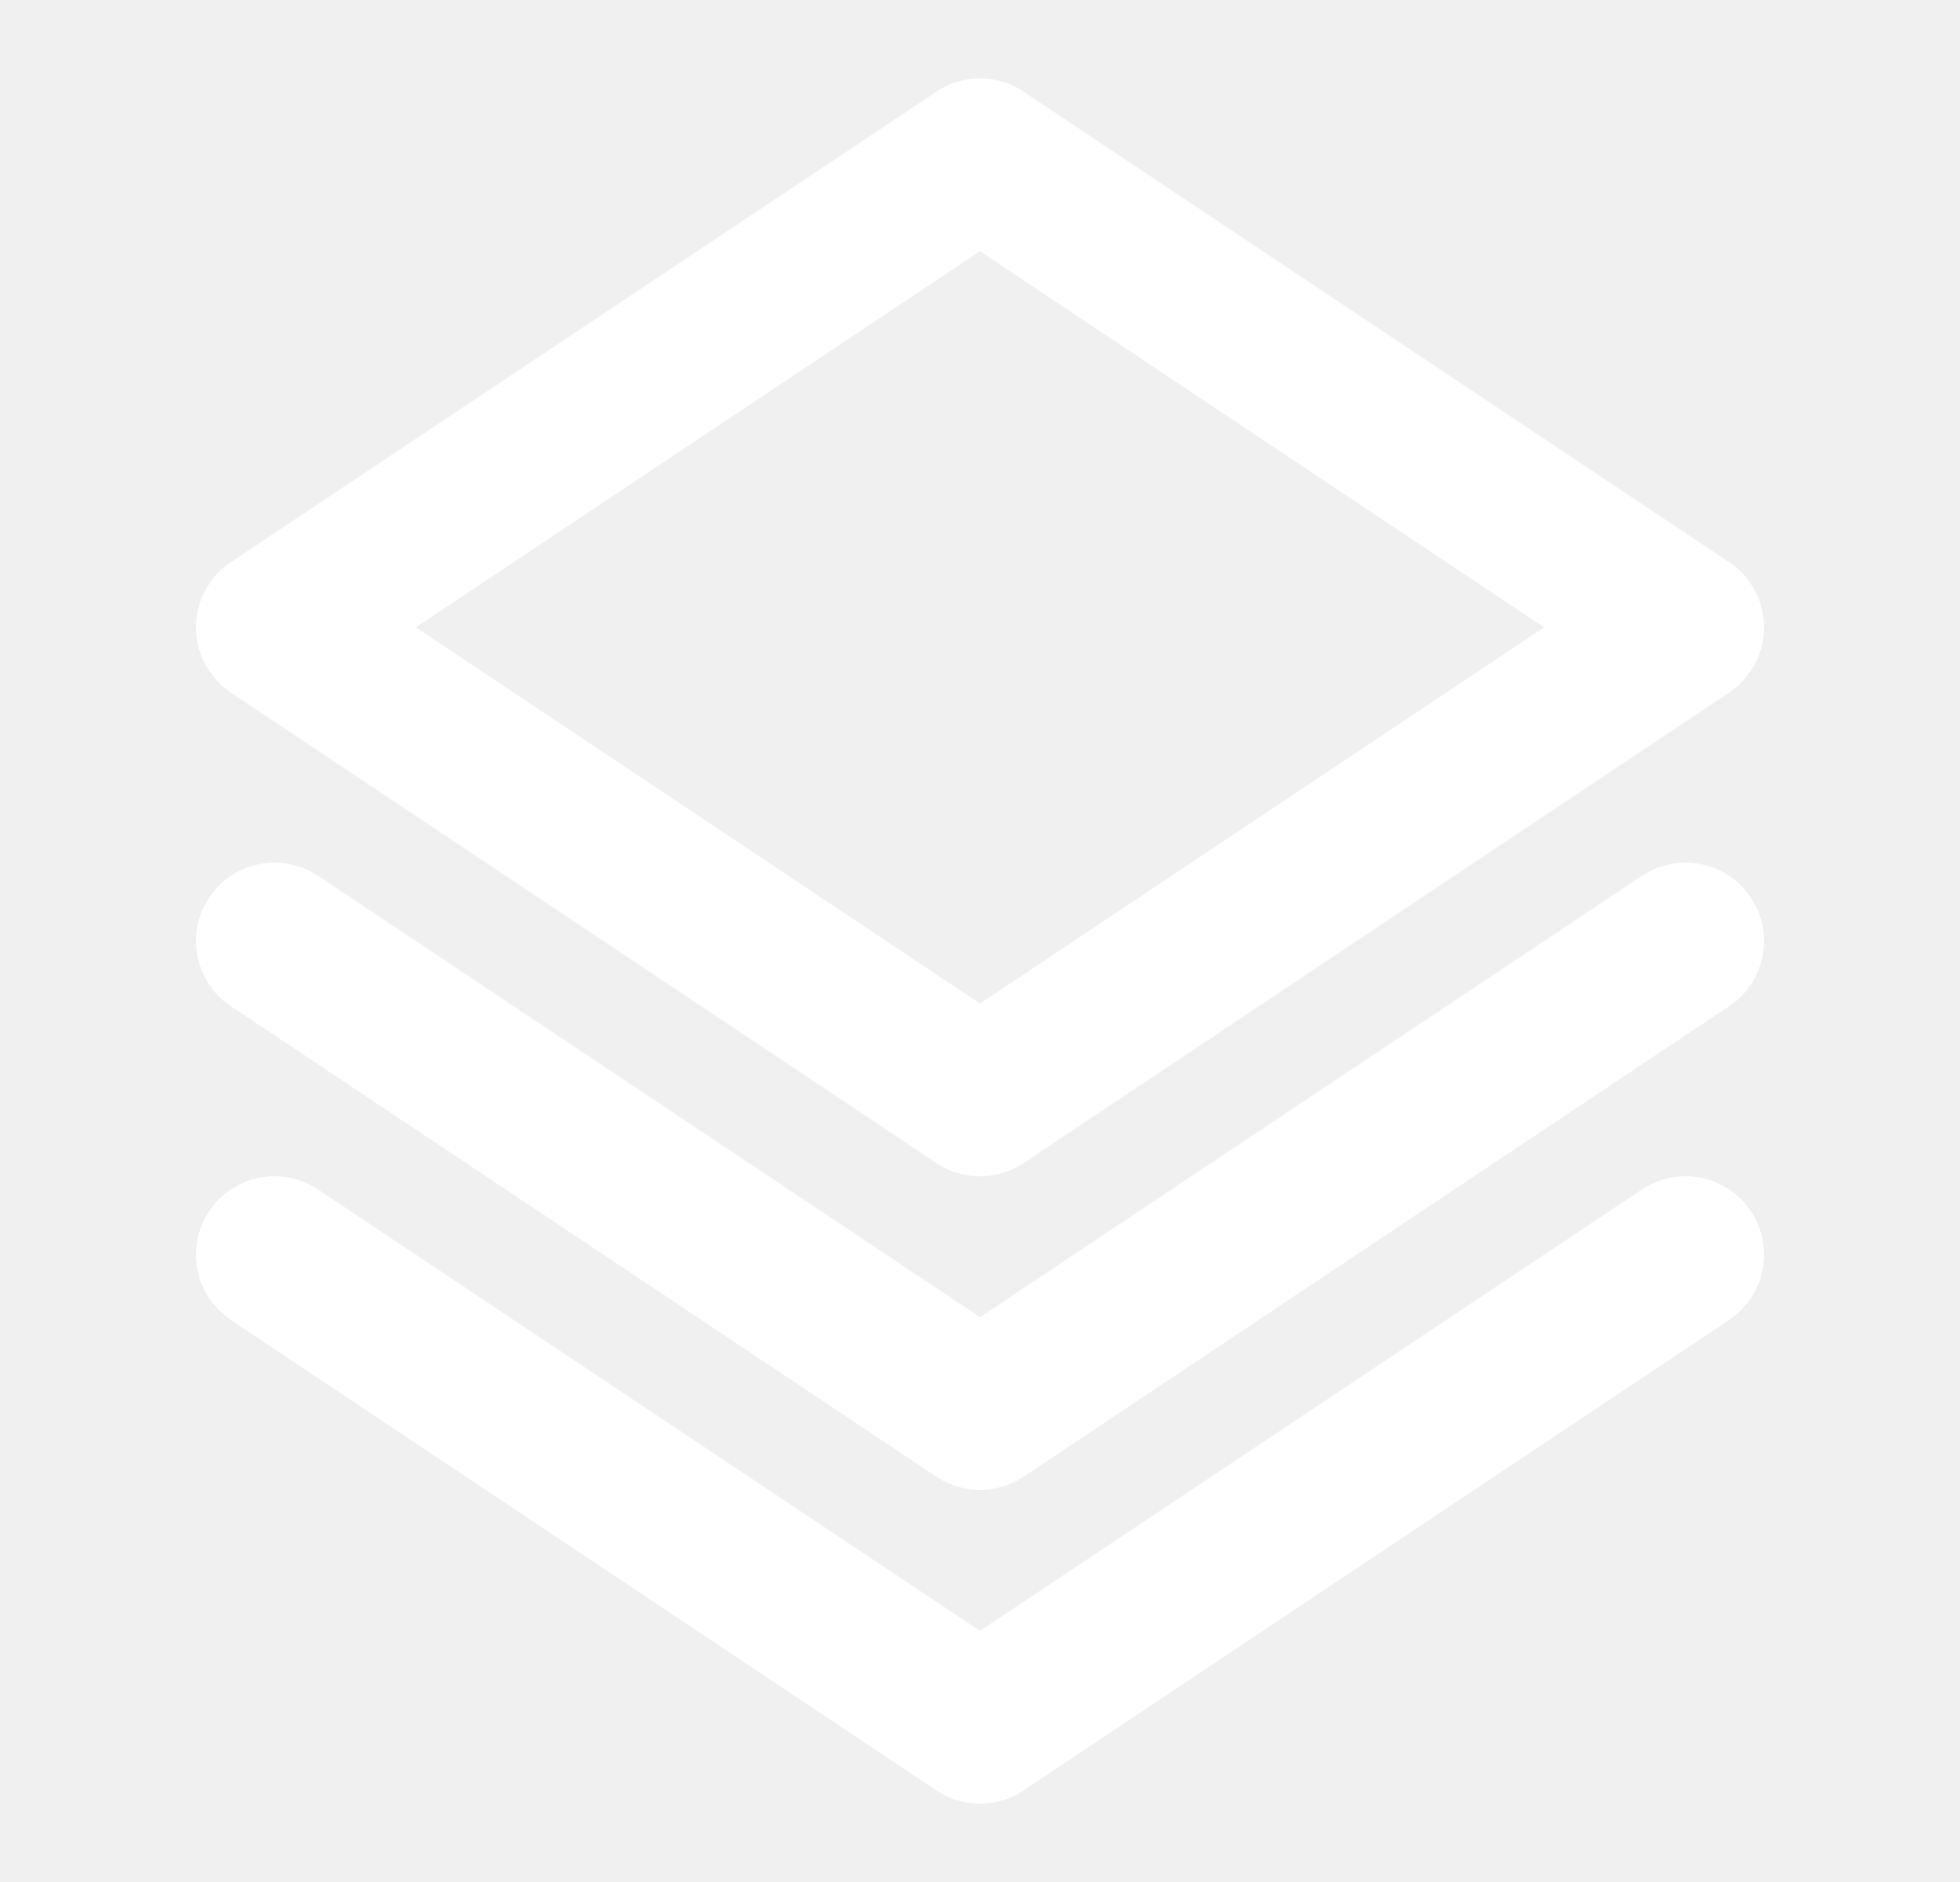
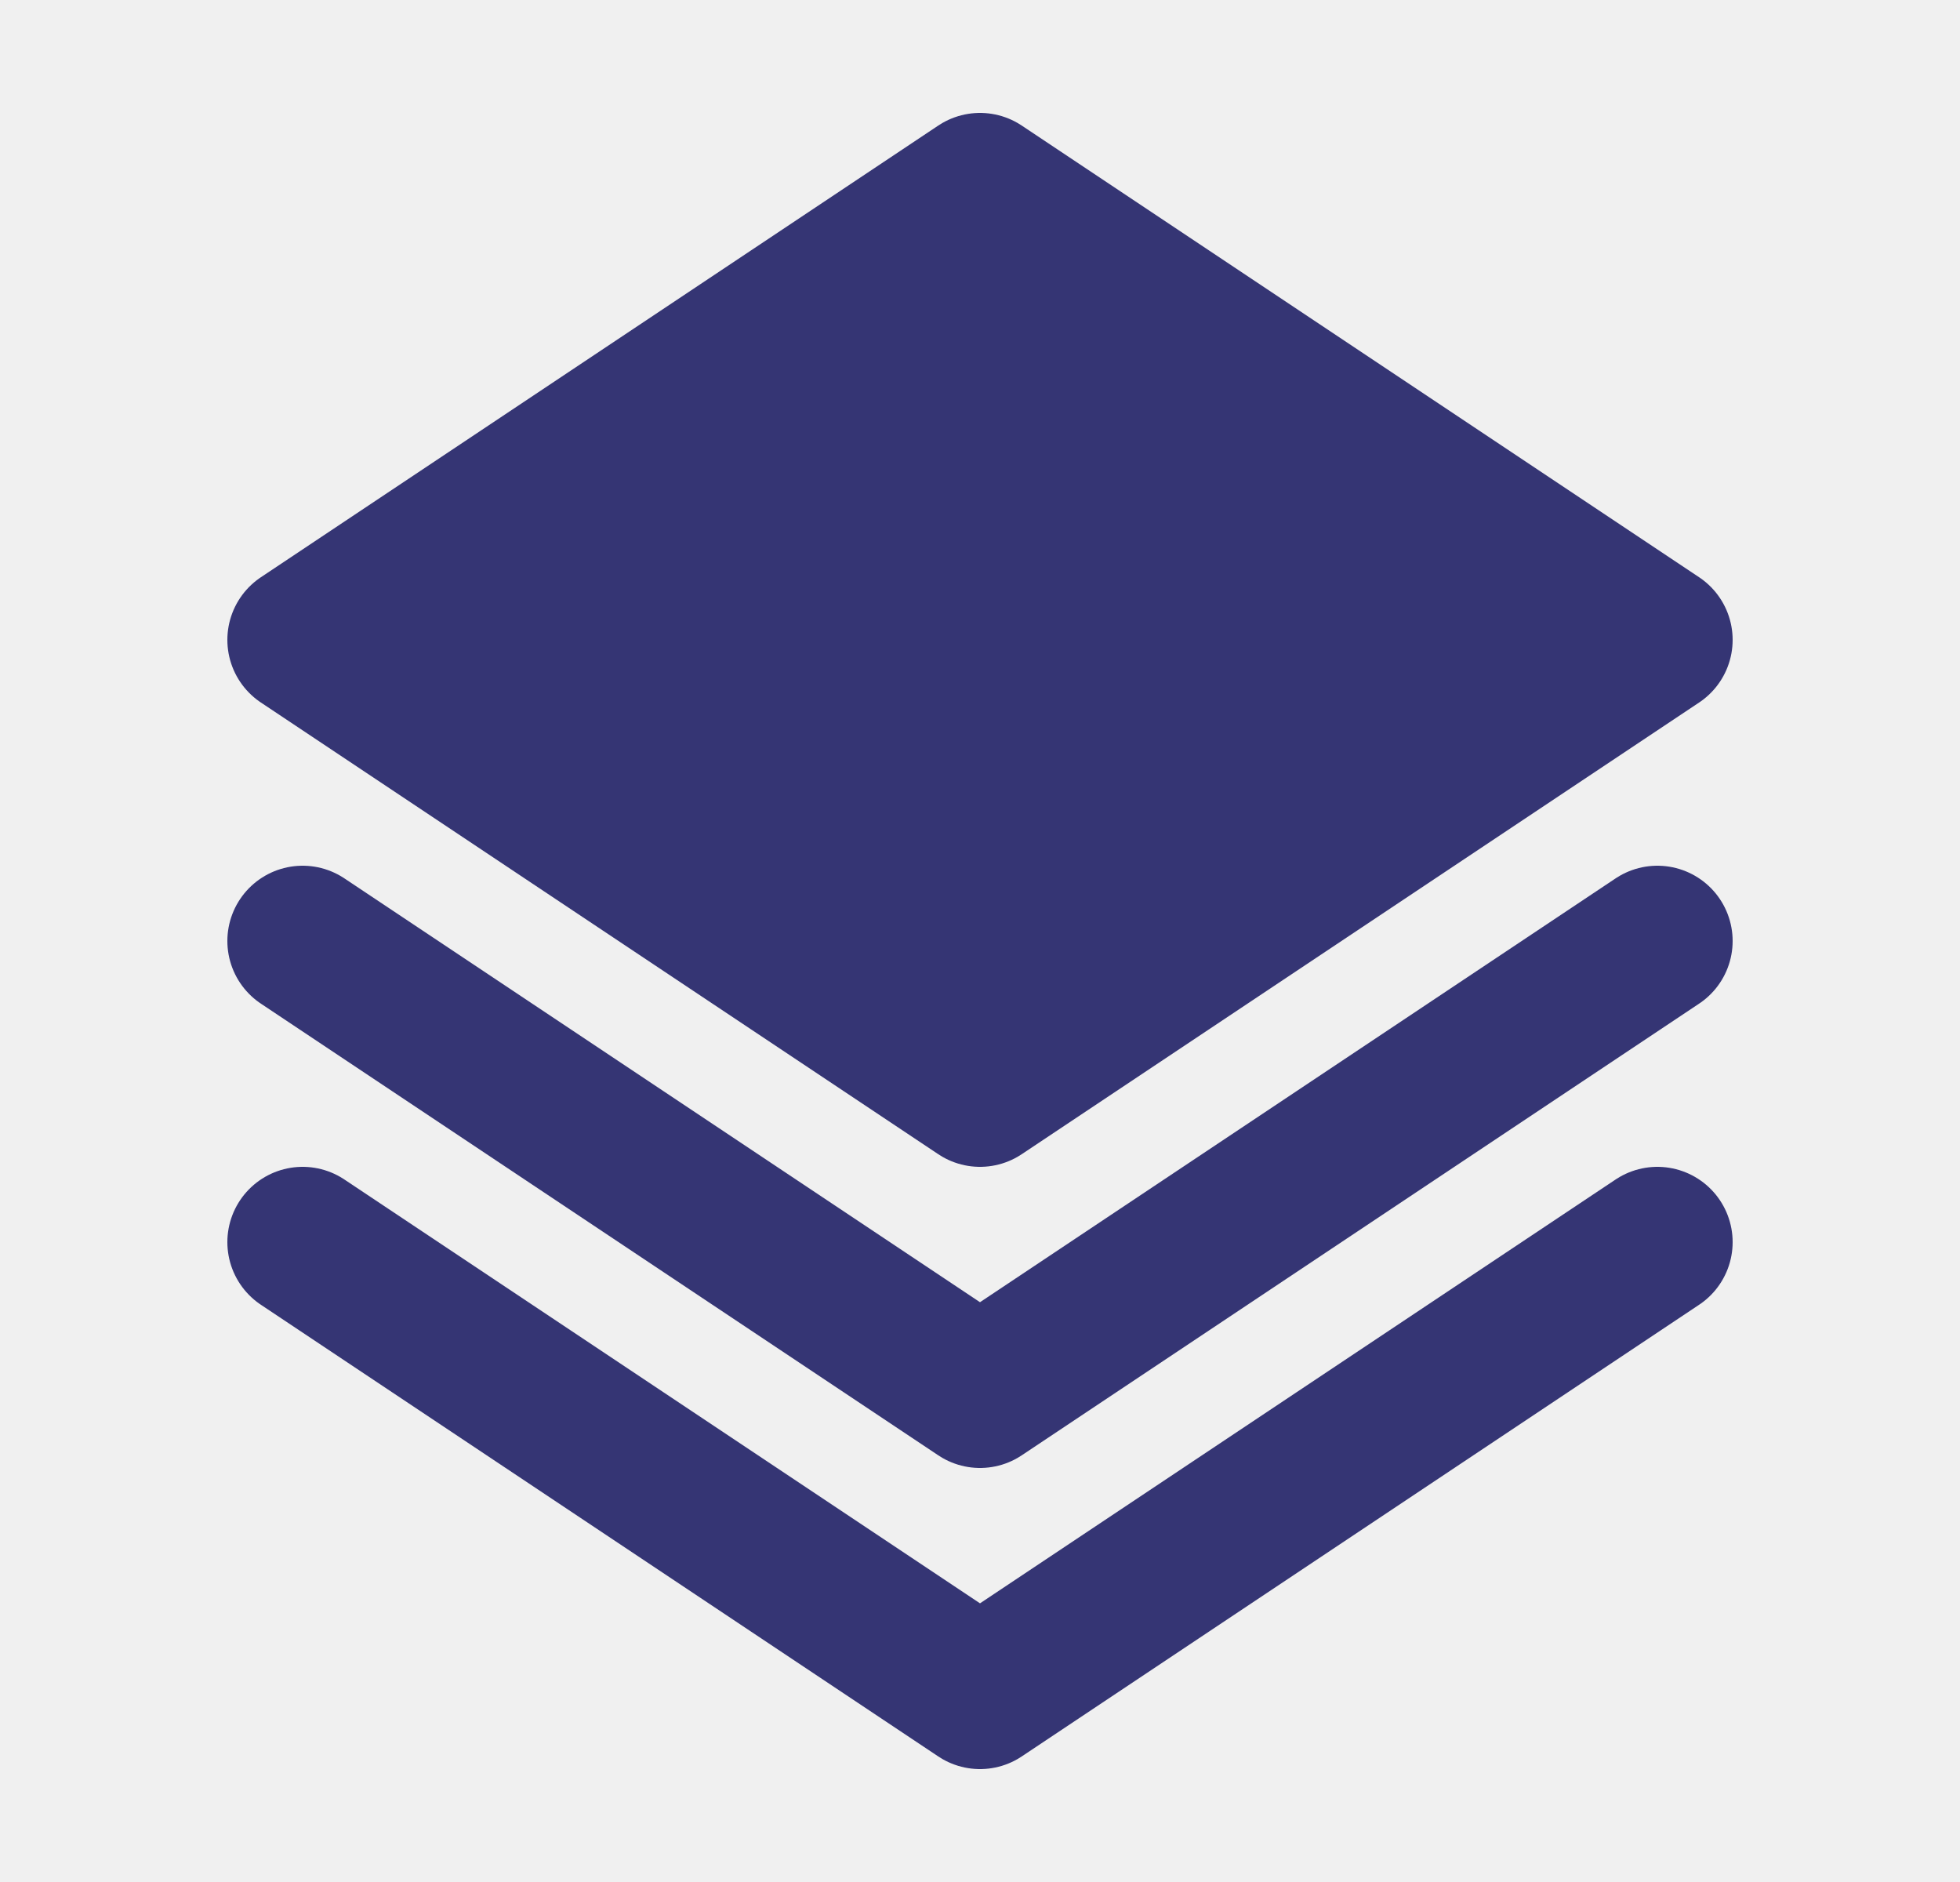
- <svg xmlns="http://www.w3.org/2000/svg" width="25" height="24" viewBox="0 0 25 24" fill="none">
-   <path d="M21.5 12L12.5 18L3.5 12M21.5 16L12.5 22L3.5 16M21.5 8L12.5 14L3.5 8L12.5 2L21.5 8Z" stroke="white" style="stroke:white;stroke-opacity:1;" stroke-width="2" stroke-linecap="round" stroke-linejoin="round" />
+ <svg xmlns="http://www.w3.org/2000/svg" version="1.1" width="25" height="24" viewBox="0 0 1080 1080" xml:space="preserve">
+   <defs>
+ </defs>
+   <g transform="matrix(1 0 0 1 540 540)" id="ddb944b8-f98c-4c98-bc75-3d36682a34e5">
+     <rect style="stroke: none; stroke-width: 1; stroke-dasharray: none; stroke-linecap: butt; stroke-dashoffset: 0; stroke-linejoin: miter; stroke-miterlimit: 4; fill: rgb(255,255,255); fill-rule: nonzero; opacity: 1; visibility: hidden;" vector-effect="non-scaling-stroke" x="-540" y="-540" rx="0" ry="0" width="1080" height="1080" />
+   </g>
+   <g transform="matrix(1 0 0 1 540 540)" id="5f434e7c-e12c-4aa6-bdc6-352bfee666bc">
+ </g>
+   <g transform="matrix(43.2 0 0 43.2 540 540)">
+     <path style="stroke: rgb(53,53,116); stroke-width: 2; stroke-dasharray: none; stroke-linecap: round; stroke-dashoffset: 0; stroke-linejoin: round; stroke-miterlimit: 4; fill: none; fill-rule: nonzero; opacity: 1;" transform=" translate(-12.5, -12)" d="M 21.5 12 L 12.5 18 L 3.5 12 M 21.5 16 L 12.5 22 L 3.5 16 M 21.5 8 L 12.5 14 L 3.5 8 L 12.5 2 L 21.5 8 Z" stroke-linecap="round" />
+   </g>
+   <g transform="matrix(6.4 0 0 6.4 714.85 363.4)" id="6b399aa5-3631-4491-88b0-bc00254c8419">
+     <polygon style="stroke: rgb(0,0,0); stroke-width: 0; stroke-dasharray: none; stroke-linecap: butt; stroke-dashoffset: 0; stroke-linejoin: miter; stroke-miterlimit: 4; fill: rgb(53,53,116); fill-rule: nonzero; opacity: 1;" vector-effect="non-scaling-stroke" points="-30.68,-37.41 30.68,0 -30.68,37.41 " />
+   </g>
+   <g transform="matrix(-6.61 0 0 -6.61 340.23 360.97)">
+     <polygon style="stroke: rgb(0,0,0); stroke-width: 0; stroke-dasharray: none; stroke-linecap: butt; stroke-dashoffset: 0; stroke-linejoin: miter; stroke-miterlimit: 4; fill: rgb(53,53,116); fill-rule: nonzero; opacity: 1;" vector-effect="non-scaling-stroke" points="-30.68,-37.41 30.68,0 -30.68,37.41 " />
+   </g>
+   <g transform="matrix(NaN NaN NaN NaN 0 0)">
+     <g style="">
+ </g>
+   </g>
+   <g transform="matrix(NaN NaN NaN NaN 0 0)">
+     <g style="">
+ </g>
+   </g>
+   <g transform="matrix(NaN NaN NaN NaN 0 0)">
+     <g style="">
+ </g>
+   </g>
</svg>
